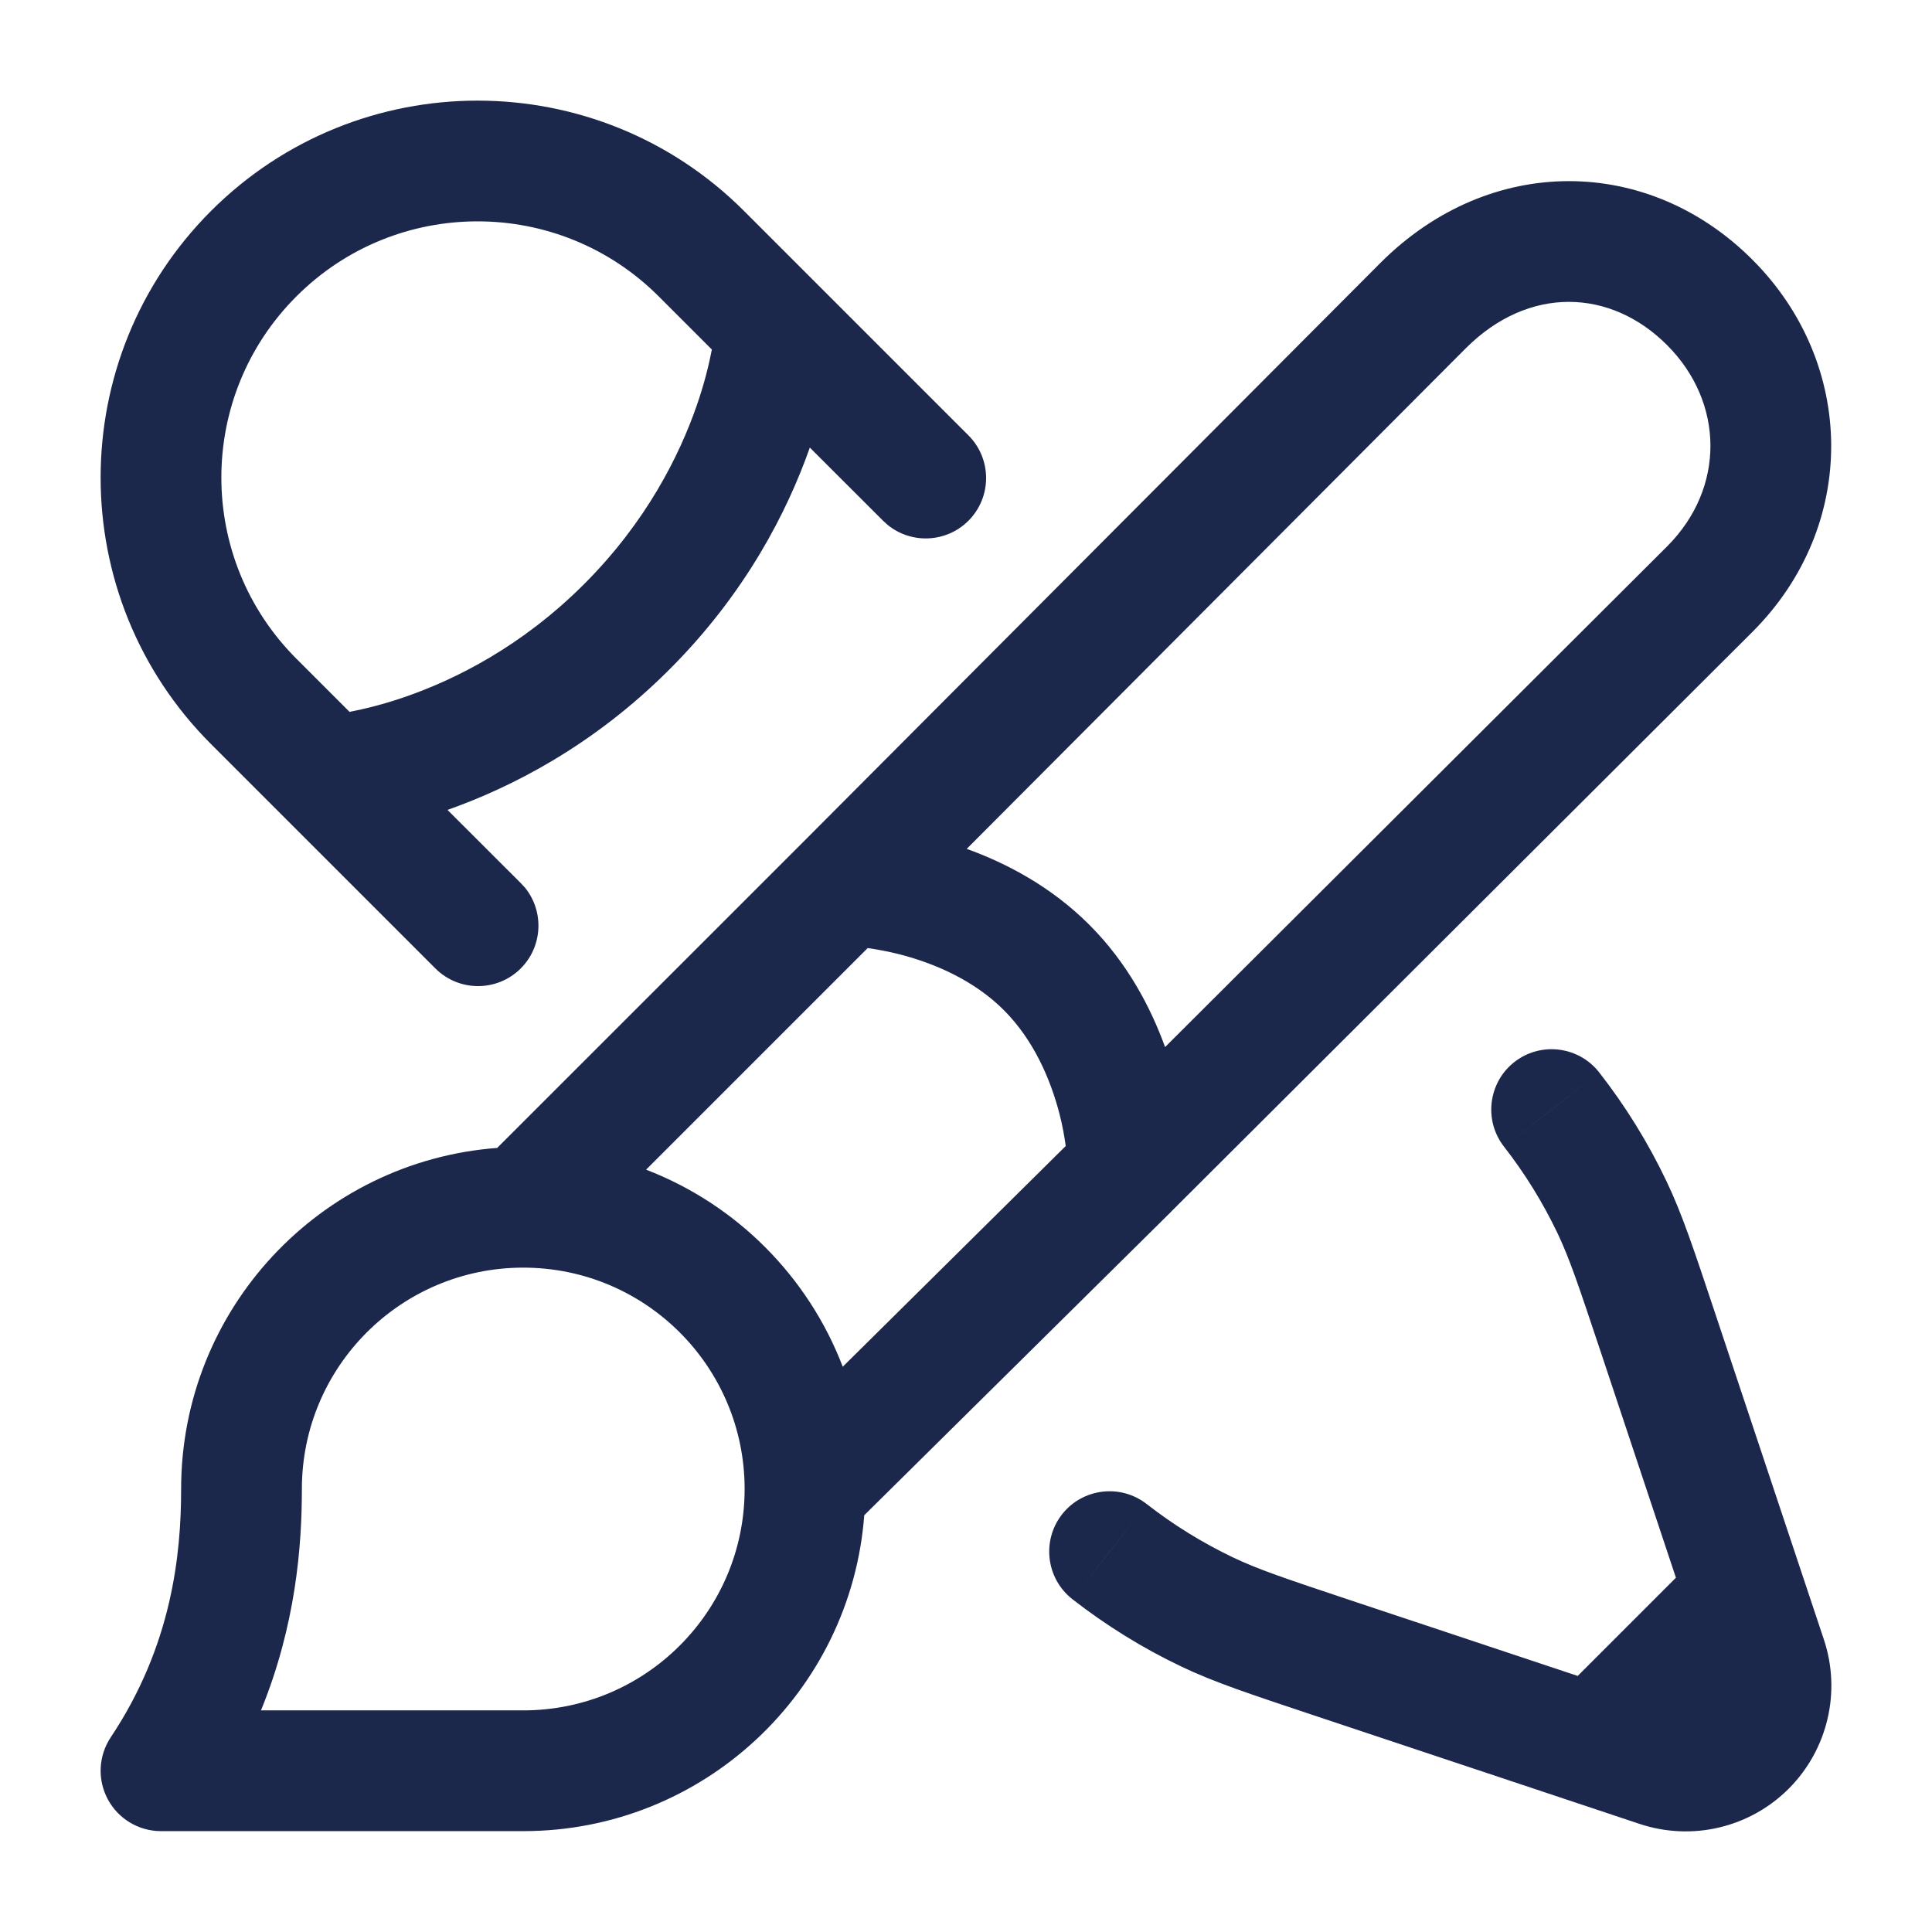
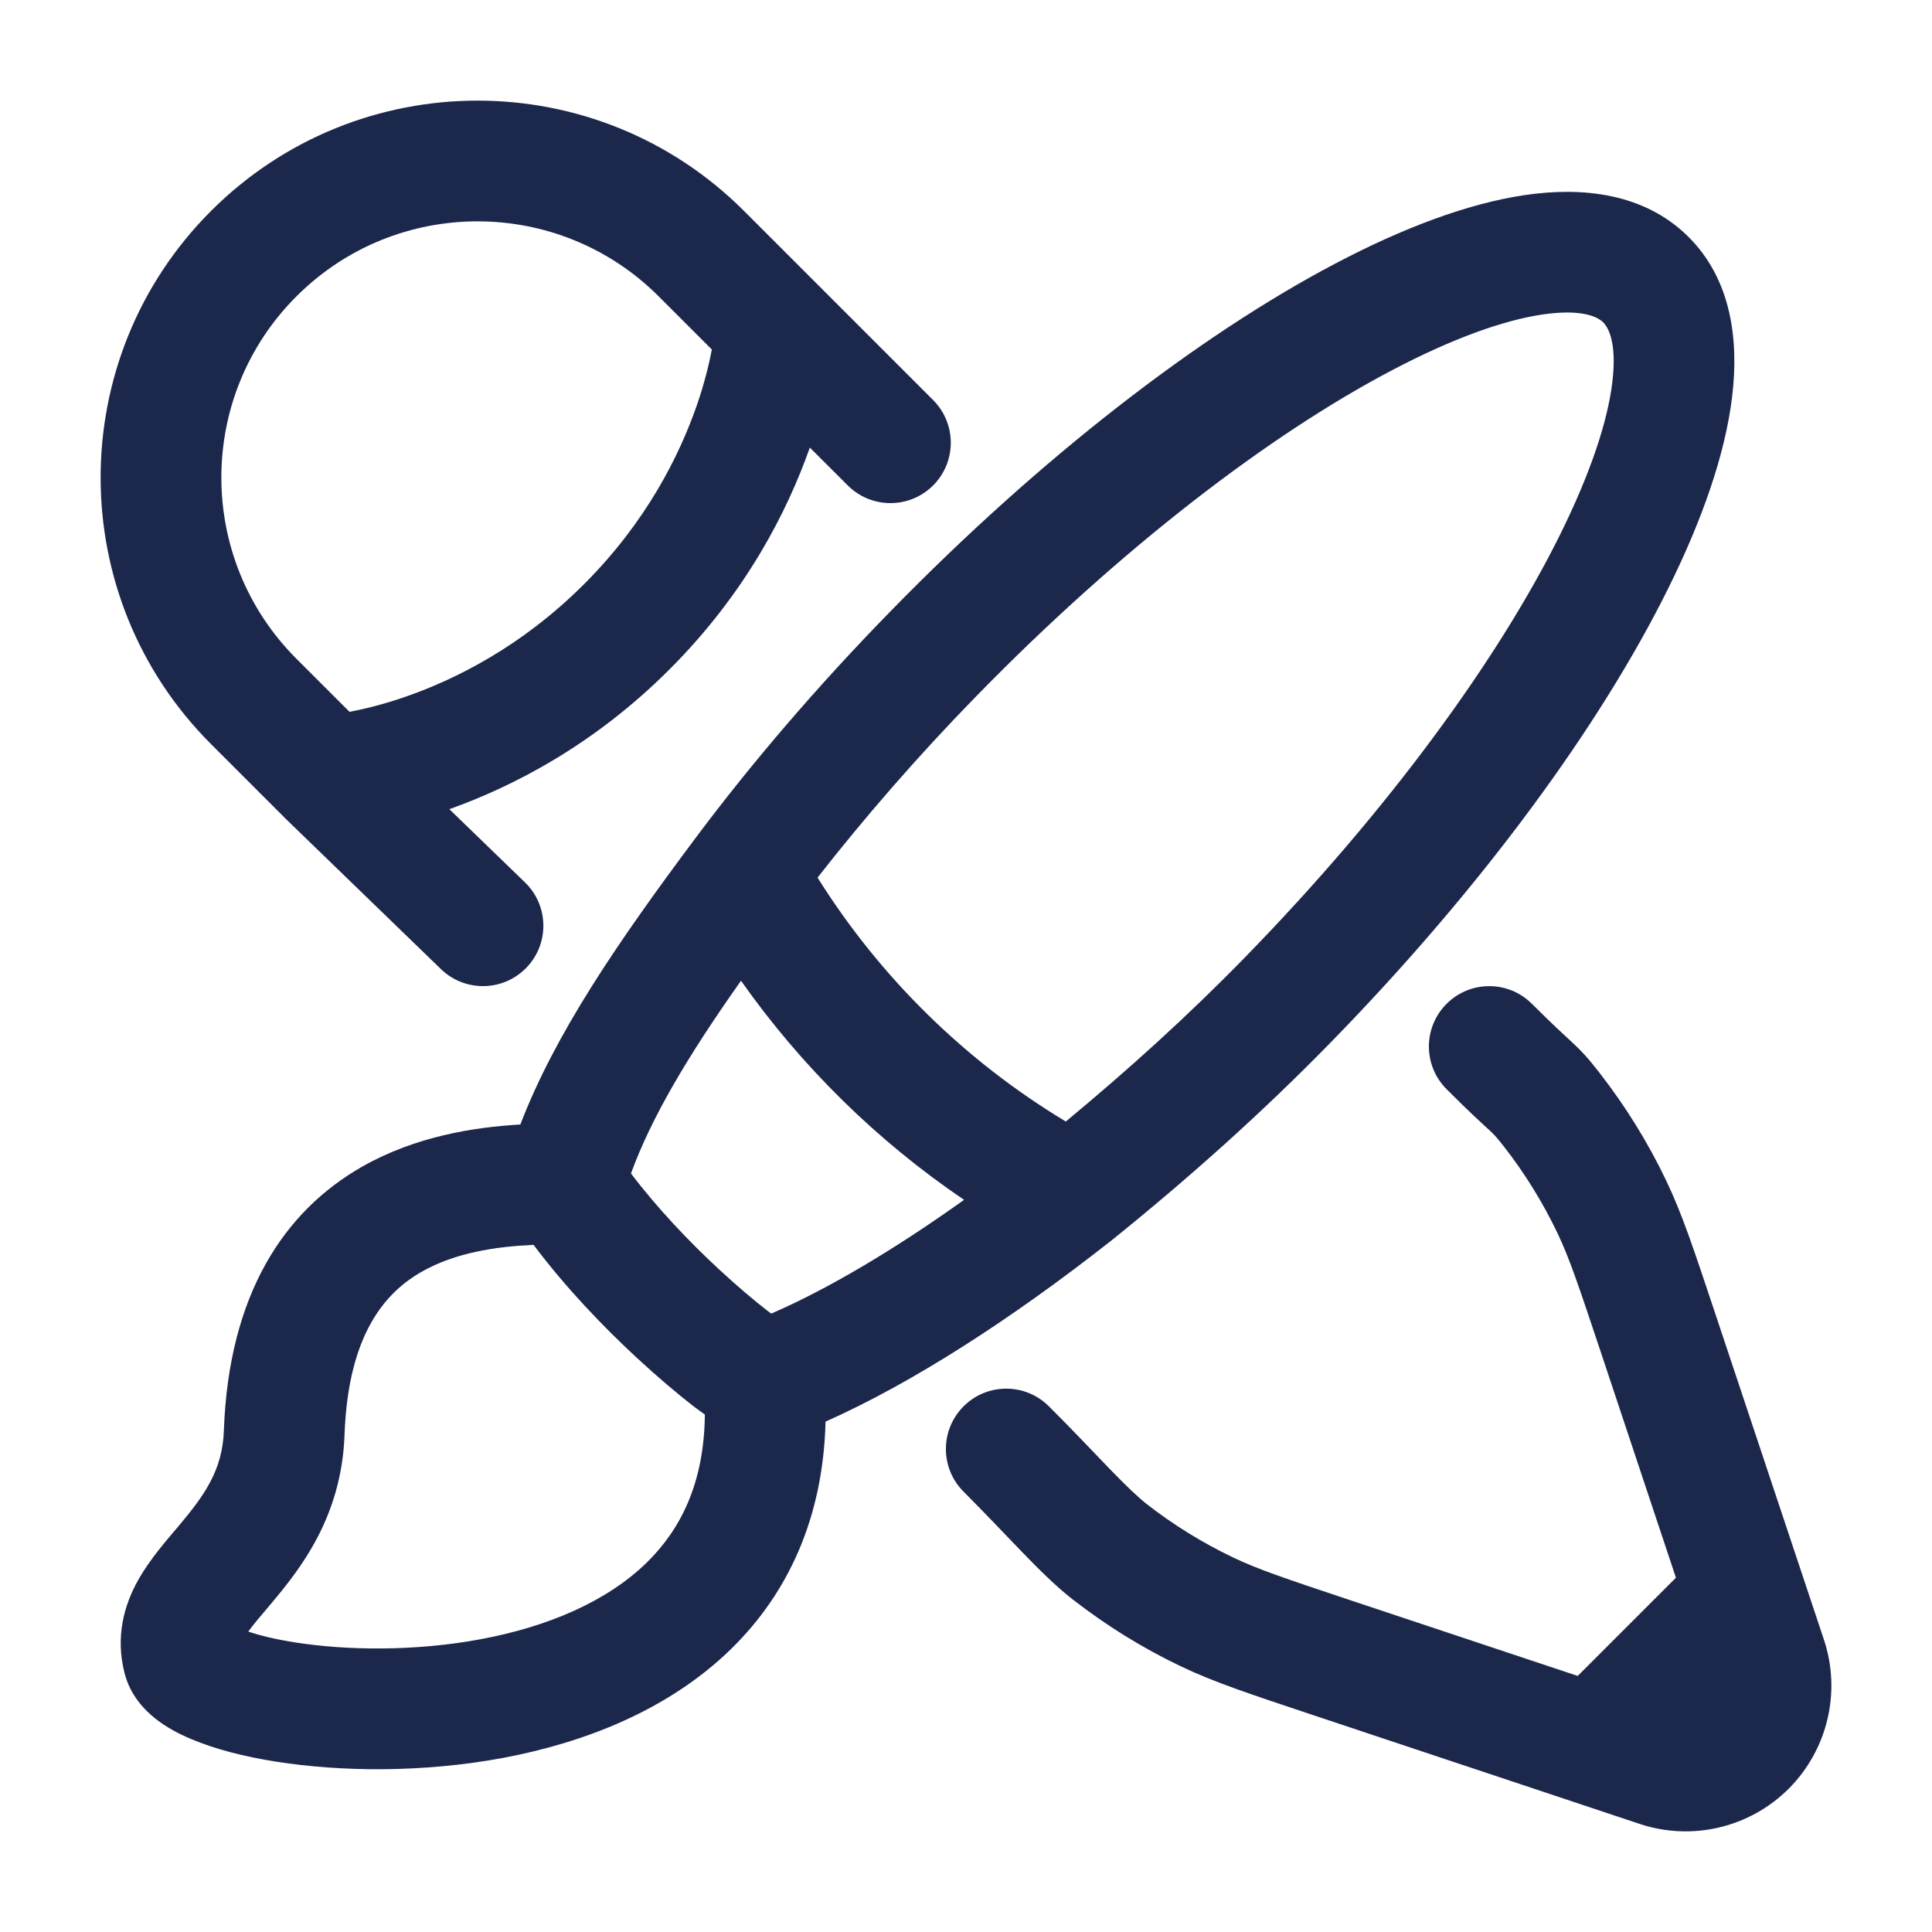
<svg xmlns="http://www.w3.org/2000/svg" width="24" height="24" viewBox="0 0 24 24" fill="none">
-   <path d="M19.866 13.322C20.192 13.74 20.473 14.193 20.701 14.672C20.899 15.087 21.043 15.526 21.296 16.283L22.657 20.367C22.874 21.018 22.704 21.735 22.22 22.22C21.735 22.705 21.018 22.874 20.367 22.657L16.283 21.296C15.526 21.043 15.087 20.899 14.672 20.701C14.193 20.473 13.741 20.192 13.322 19.866L13.784 19.275L14.245 18.684C14.577 18.943 14.937 19.165 15.317 19.347C15.63 19.496 15.967 19.609 16.758 19.873L19.599 20.819L20.819 19.599L19.873 16.758C19.609 15.967 19.496 15.63 19.347 15.317C19.165 14.937 18.943 14.577 18.684 14.245L19.275 13.784L19.866 13.322ZM17.148 3.266C18.51 1.904 20.477 1.932 21.77 3.227C23.057 4.515 23.09 6.529 21.77 7.849H21.77L14.551 15.049L14.549 15.052L10.736 18.823C10.57 21.018 8.737 22.747 6.5 22.747H2C1.723 22.747 1.469 22.594 1.339 22.351C1.208 22.107 1.223 21.811 1.376 21.581C2.136 20.441 2.25 19.31 2.25 18.497C2.25 16.259 3.98 14.425 6.176 14.26L9.97 10.467L17.147 3.267L17.148 3.266ZM13.192 18.813C13.447 18.487 13.918 18.429 14.245 18.684L13.322 19.866C12.996 19.611 12.938 19.14 13.192 18.813ZM8.026 14.53C9.148 14.962 10.039 15.855 10.469 16.978L13.239 14.236C13.223 14.123 13.2 13.984 13.16 13.832C13.049 13.406 12.842 12.921 12.471 12.549C12.099 12.177 11.614 11.97 11.187 11.858C11.033 11.818 10.893 11.794 10.779 11.777L8.026 14.53ZM18.813 13.192C19.14 12.938 19.611 12.996 19.866 13.322L18.684 14.245C18.429 13.919 18.487 13.447 18.813 13.192ZM20.709 4.287C20.005 3.582 18.988 3.547 18.209 4.326L12.009 10.545C12.5 10.722 13.056 11.012 13.532 11.488C14.007 11.963 14.295 12.517 14.473 13.007L20.71 6.787C21.434 6.062 21.42 4.999 20.709 4.287ZM2.621 2.621C4.45 0.793 7.415 0.793 9.243 2.621L12.03 5.408C12.323 5.701 12.323 6.176 12.03 6.469C11.756 6.743 11.321 6.761 11.026 6.52L10.97 6.469L10.06 5.56C9.782 6.348 9.268 7.365 8.316 8.316C7.365 9.268 6.348 9.782 5.559 10.061L6.469 10.97L6.521 11.026C6.761 11.321 6.743 11.756 6.469 12.03C6.176 12.323 5.701 12.323 5.408 12.03L2.621 9.243C0.793 7.415 0.793 4.45 2.621 2.621ZM8.183 3.682C6.94 2.439 4.924 2.439 3.682 3.682C2.439 4.924 2.439 6.94 3.682 8.183L4.342 8.843C4.517 8.809 4.756 8.753 5.035 8.656C5.661 8.439 6.483 8.029 7.256 7.256C8.029 6.483 8.439 5.661 8.656 5.035C8.753 4.756 8.809 4.517 8.843 4.342L8.183 3.682ZM3.75 18.497C3.75 19.205 3.675 20.186 3.242 21.247H6.5C8.019 21.247 9.25 20.016 9.25 18.497C9.25 16.978 8.019 15.747 6.5 15.747C4.981 15.747 3.75 16.978 3.75 18.497Z" fill="#1C274C" />
+   <path d="M17.97 12.47C18.263 12.177 18.737 12.177 19.03 12.47C19.307 12.746 19.426 12.852 19.52 12.939C19.645 13.055 19.722 13.137 19.866 13.322C20.192 13.741 20.473 14.193 20.701 14.672C20.899 15.087 21.043 15.526 21.296 16.283L22.657 20.367C22.874 21.018 22.704 21.735 22.22 22.22C21.735 22.704 21.018 22.874 20.367 22.657L16.283 21.296C15.526 21.043 15.087 20.899 14.672 20.701C14.193 20.473 13.741 20.192 13.322 19.866C13.117 19.706 12.907 19.497 12.7 19.283C12.481 19.057 12.253 18.814 11.97 18.53C11.677 18.237 11.677 17.763 11.97 17.47C12.263 17.177 12.737 17.177 13.03 17.47C13.324 17.763 13.579 18.034 13.777 18.239C13.988 18.457 14.132 18.595 14.245 18.684C14.577 18.943 14.937 19.165 15.317 19.347C15.63 19.496 15.967 19.609 16.758 19.873L19.599 20.819L20.819 19.599L19.873 16.758C19.609 15.967 19.496 15.63 19.347 15.317C19.165 14.937 18.943 14.577 18.684 14.245C18.58 14.112 18.557 14.091 18.501 14.039C18.414 13.958 18.27 13.831 17.97 13.53C17.677 13.237 17.677 12.763 17.97 12.47ZM18.951 2.422C19.654 2.32 20.416 2.397 20.962 2.93C21.508 3.462 21.603 4.223 21.517 4.928C21.431 5.646 21.143 6.463 20.722 7.312C19.875 9.02 18.409 11.025 16.536 12.944C15.669 13.832 14.749 14.652 13.789 15.424L13.782 15.429C12.563 16.386 11.336 17.179 10.255 17.66C10.226 18.854 9.789 19.792 9.084 20.482C8.299 21.25 7.247 21.65 6.251 21.837C5.249 22.024 4.231 22.009 3.436 21.885C3.04 21.823 2.67 21.729 2.372 21.602C2.224 21.54 2.067 21.458 1.93 21.349C1.801 21.247 1.618 21.064 1.547 20.783C1.432 20.33 1.542 19.942 1.712 19.636C1.859 19.37 2.082 19.119 2.224 18.951C2.541 18.573 2.764 18.262 2.781 17.77C2.842 16.075 3.531 15.044 4.5 14.492C5.161 14.116 5.89 14.002 6.464 13.969C6.893 12.851 7.655 11.728 8.65 10.397C9.34 9.476 10.149 8.528 11.058 7.598C12.931 5.678 14.899 4.163 16.586 3.275C17.425 2.833 18.235 2.526 18.951 2.422ZM6.628 15.464C6.153 15.486 5.654 15.562 5.242 15.796C4.791 16.052 4.325 16.567 4.28 17.823C4.243 18.85 3.725 19.495 3.372 19.916C3.233 20.081 3.144 20.184 3.084 20.268C3.229 20.317 3.425 20.365 3.668 20.403C4.308 20.503 5.153 20.516 5.976 20.362C6.804 20.207 7.538 19.896 8.035 19.41C8.451 19.003 8.748 18.427 8.756 17.572C8.71 17.538 8.662 17.505 8.616 17.47C8.412 17.311 8.17 17.107 7.916 16.872C7.499 16.487 7.029 15.998 6.628 15.464ZM3 20.412C2.999 20.414 2.999 20.416 2.999 20.416L3.001 20.414L3 20.412ZM9.205 12.183C8.541 13.123 8.095 13.876 7.838 14.577C8.165 15.009 8.562 15.426 8.935 15.771C9.16 15.979 9.368 16.155 9.536 16.285C9.551 16.297 9.567 16.308 9.581 16.318C10.279 16.015 11.099 15.531 11.976 14.905C10.896 14.173 9.956 13.249 9.205 12.183ZM19.914 4.003C19.852 3.942 19.663 3.834 19.167 3.906C18.684 3.976 18.046 4.202 17.285 4.603C15.771 5.399 13.925 6.807 12.131 8.645C11.397 9.397 10.736 10.16 10.156 10.902C10.931 12.139 11.989 13.179 13.24 13.932C14.017 13.288 14.761 12.615 15.462 11.896C17.256 10.058 18.618 8.178 19.378 6.645C19.76 5.875 19.971 5.232 20.029 4.748C20.089 4.25 19.976 4.064 19.914 4.003ZM2.621 2.621C4.45 0.793 7.415 0.793 9.243 2.621L11.592 4.97C11.884 5.263 11.884 5.737 11.592 6.03C11.299 6.323 10.824 6.323 10.531 6.03L10.06 5.56C9.782 6.348 9.268 7.365 8.316 8.316C7.374 9.259 6.367 9.772 5.582 10.052L6.521 10.961C6.819 11.249 6.827 11.724 6.539 12.021C6.251 12.319 5.776 12.327 5.478 12.039L3.557 10.179L2.621 9.243C0.793 7.415 0.793 4.45 2.621 2.621ZM8.183 3.682C6.94 2.439 4.924 2.439 3.682 3.682C2.439 4.924 2.439 6.94 3.682 8.183L4.342 8.843C4.517 8.809 4.756 8.753 5.035 8.656C5.661 8.439 6.483 8.029 7.256 7.256C8.029 6.483 8.439 5.661 8.656 5.035C8.753 4.756 8.809 4.517 8.843 4.342L8.183 3.682Z" fill="#1C274C" />
</svg>
